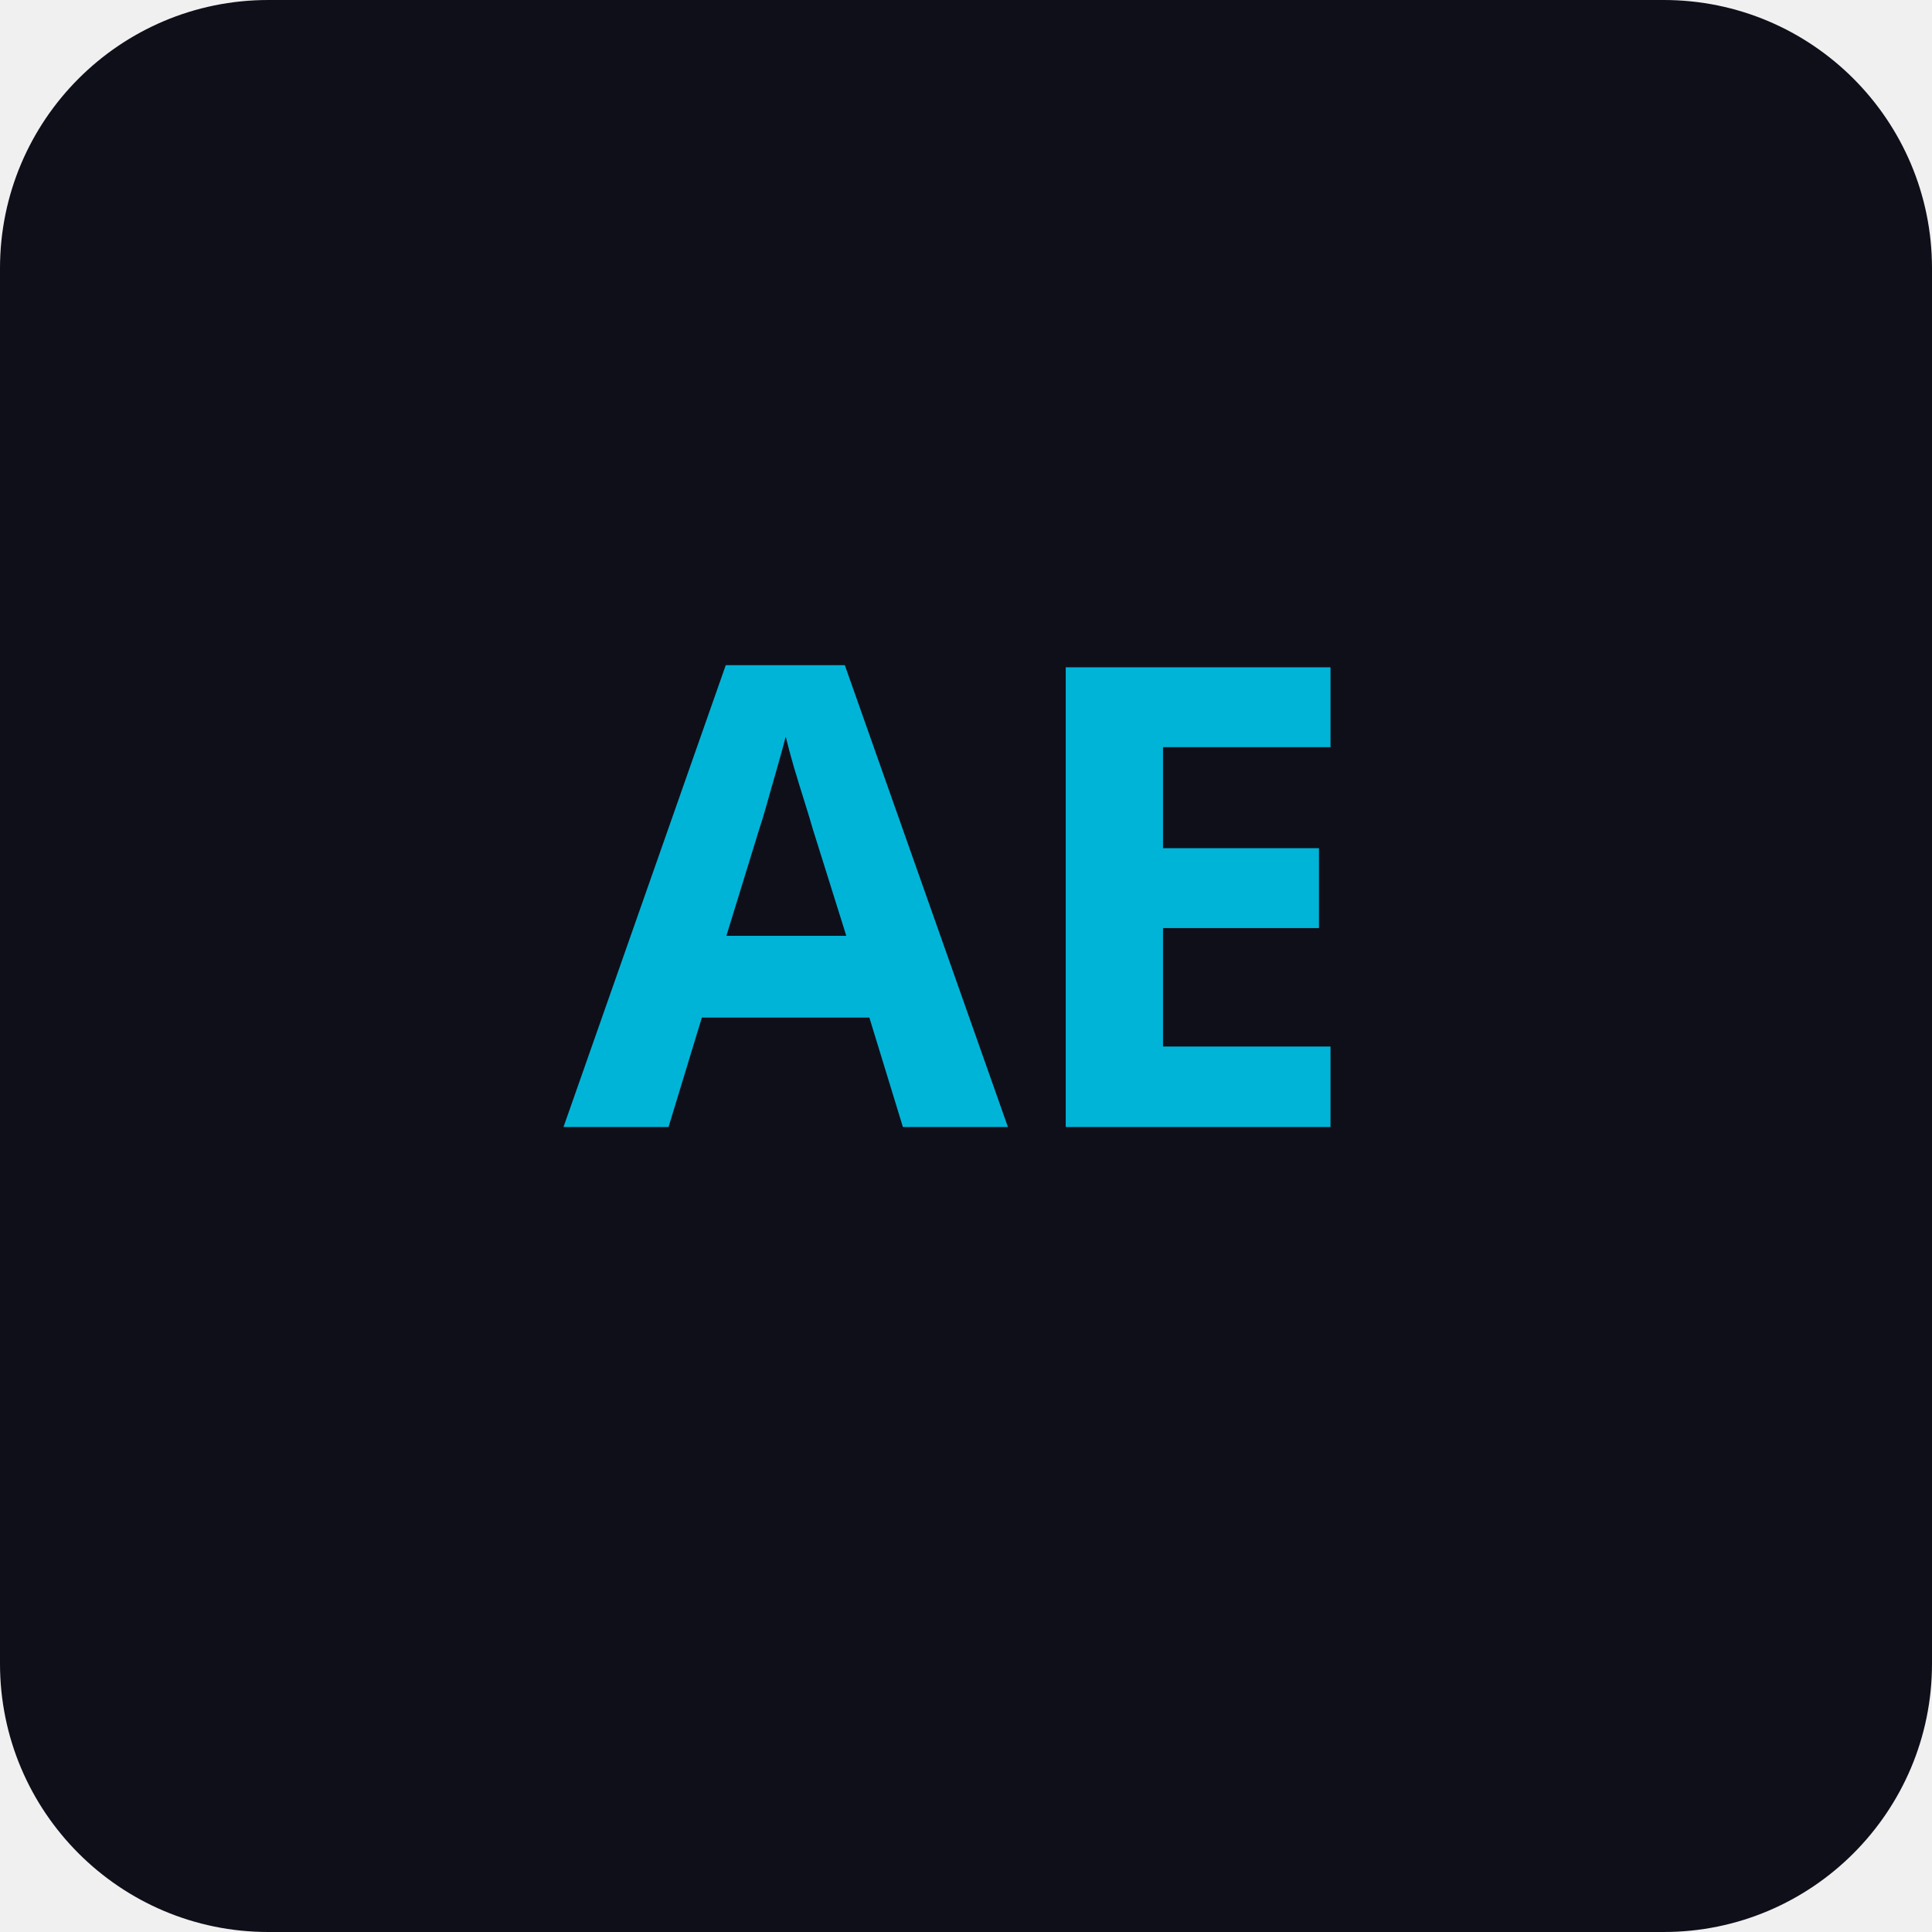
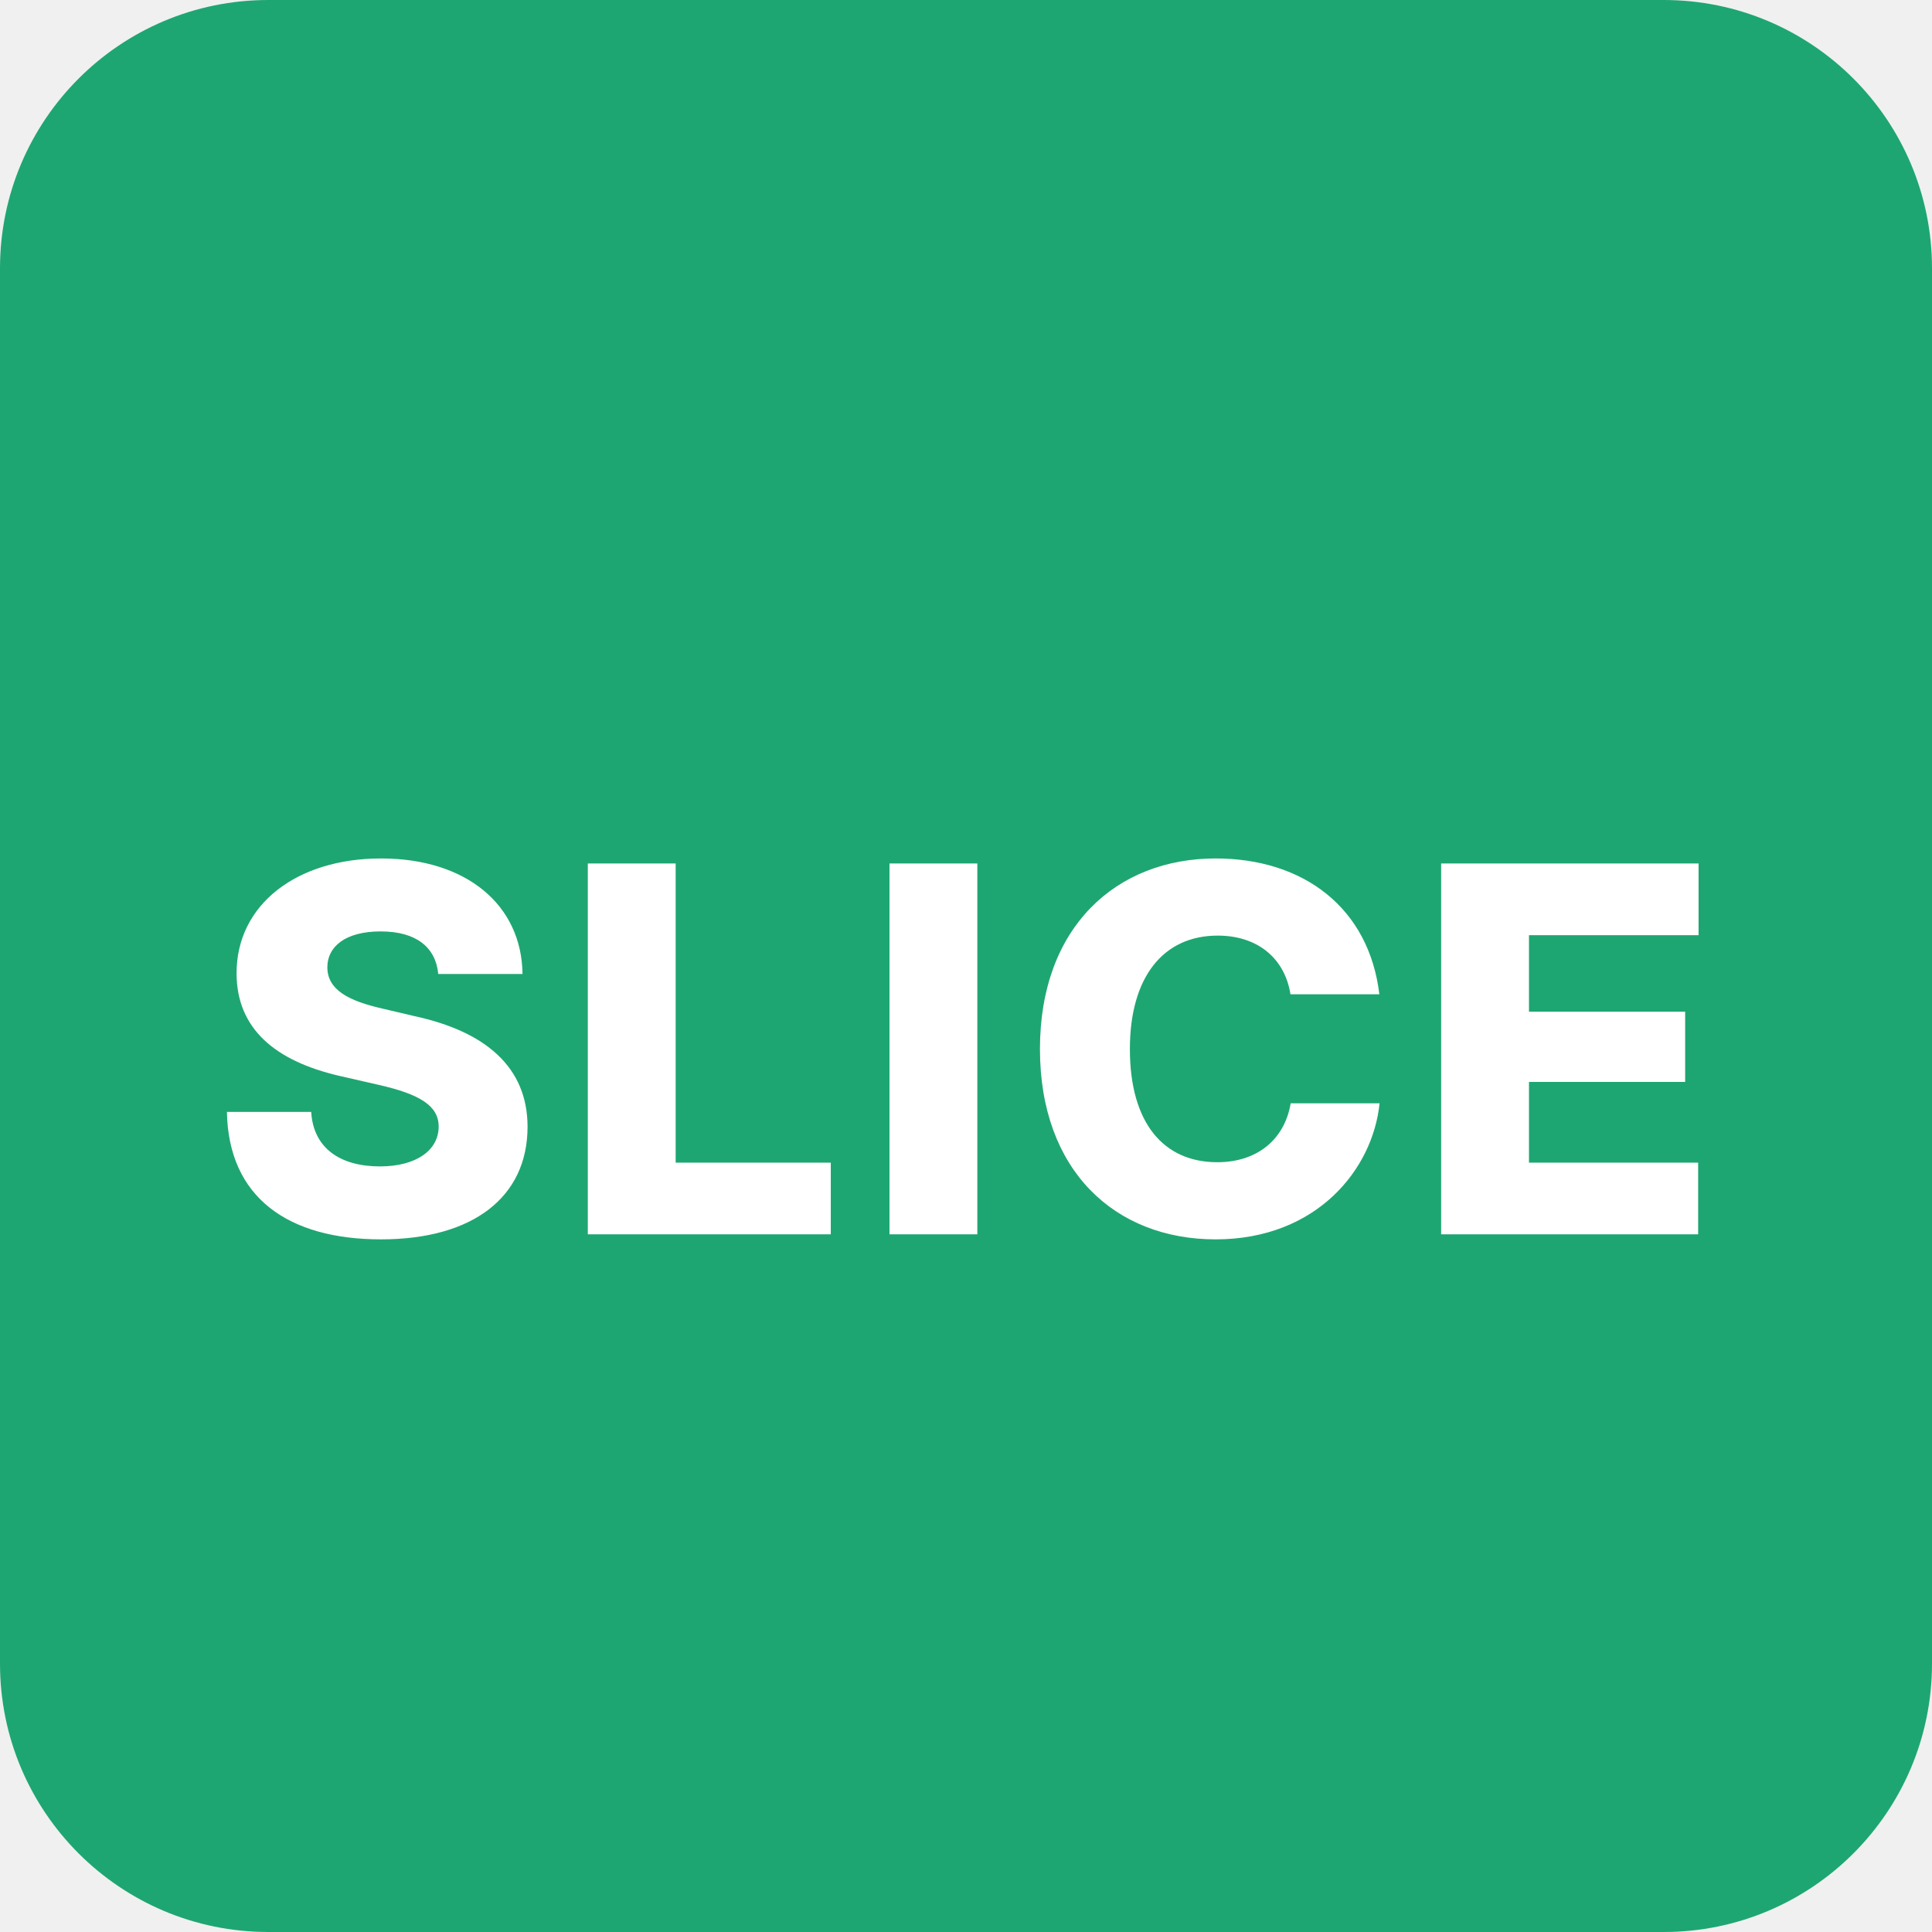
<svg xmlns="http://www.w3.org/2000/svg" viewBox="0 0 144 144">
-   <rect width="144" height="144" rx="20" fill="#0f0f1a" />
-   <text x="72" y="84" font-family="sans-serif" font-size="48" fill="#00b4d8" text-anchor="middle" font-weight="bold">AE</text>
+   <rect width="144" height="144" rx="20" fill="#1ea672" />
+   <text x="72" y="92" font-family="Inter, Helvetica Neue, Arial, sans-serif" font-size="38" fill="#ffffff" text-anchor="middle" font-weight="800" letter-spacing="1">SLICE</text>
</svg>
